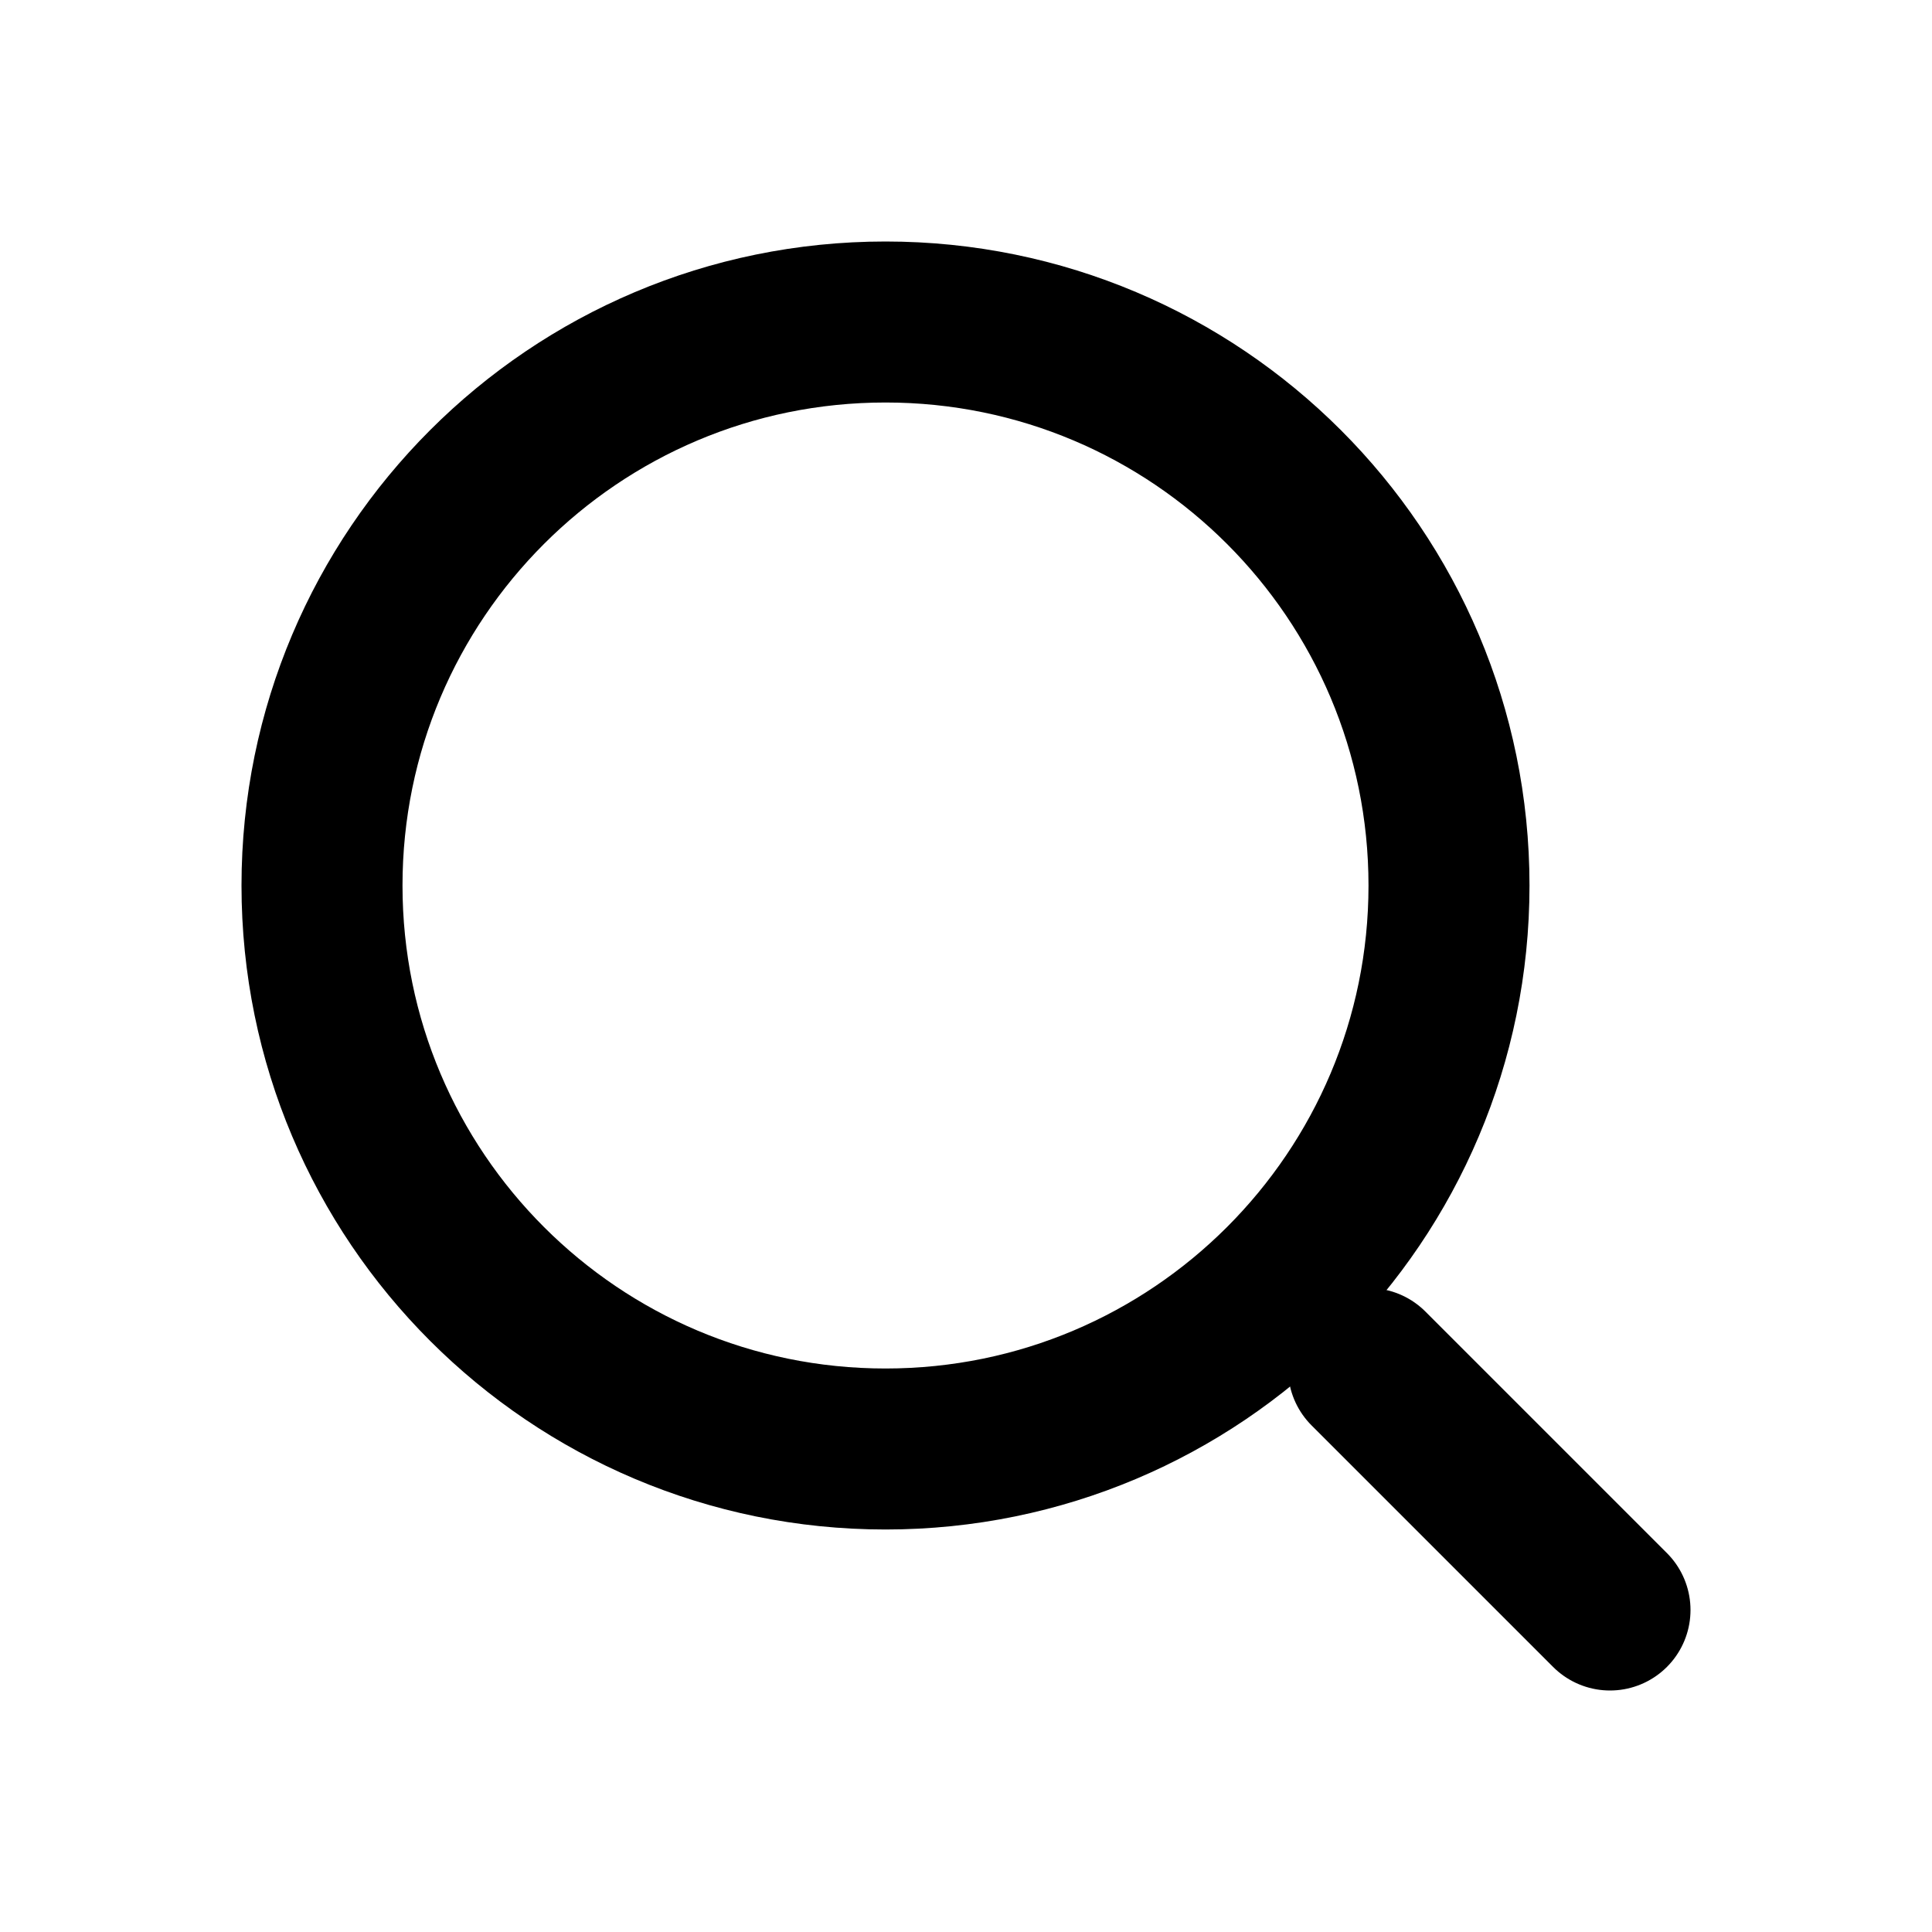
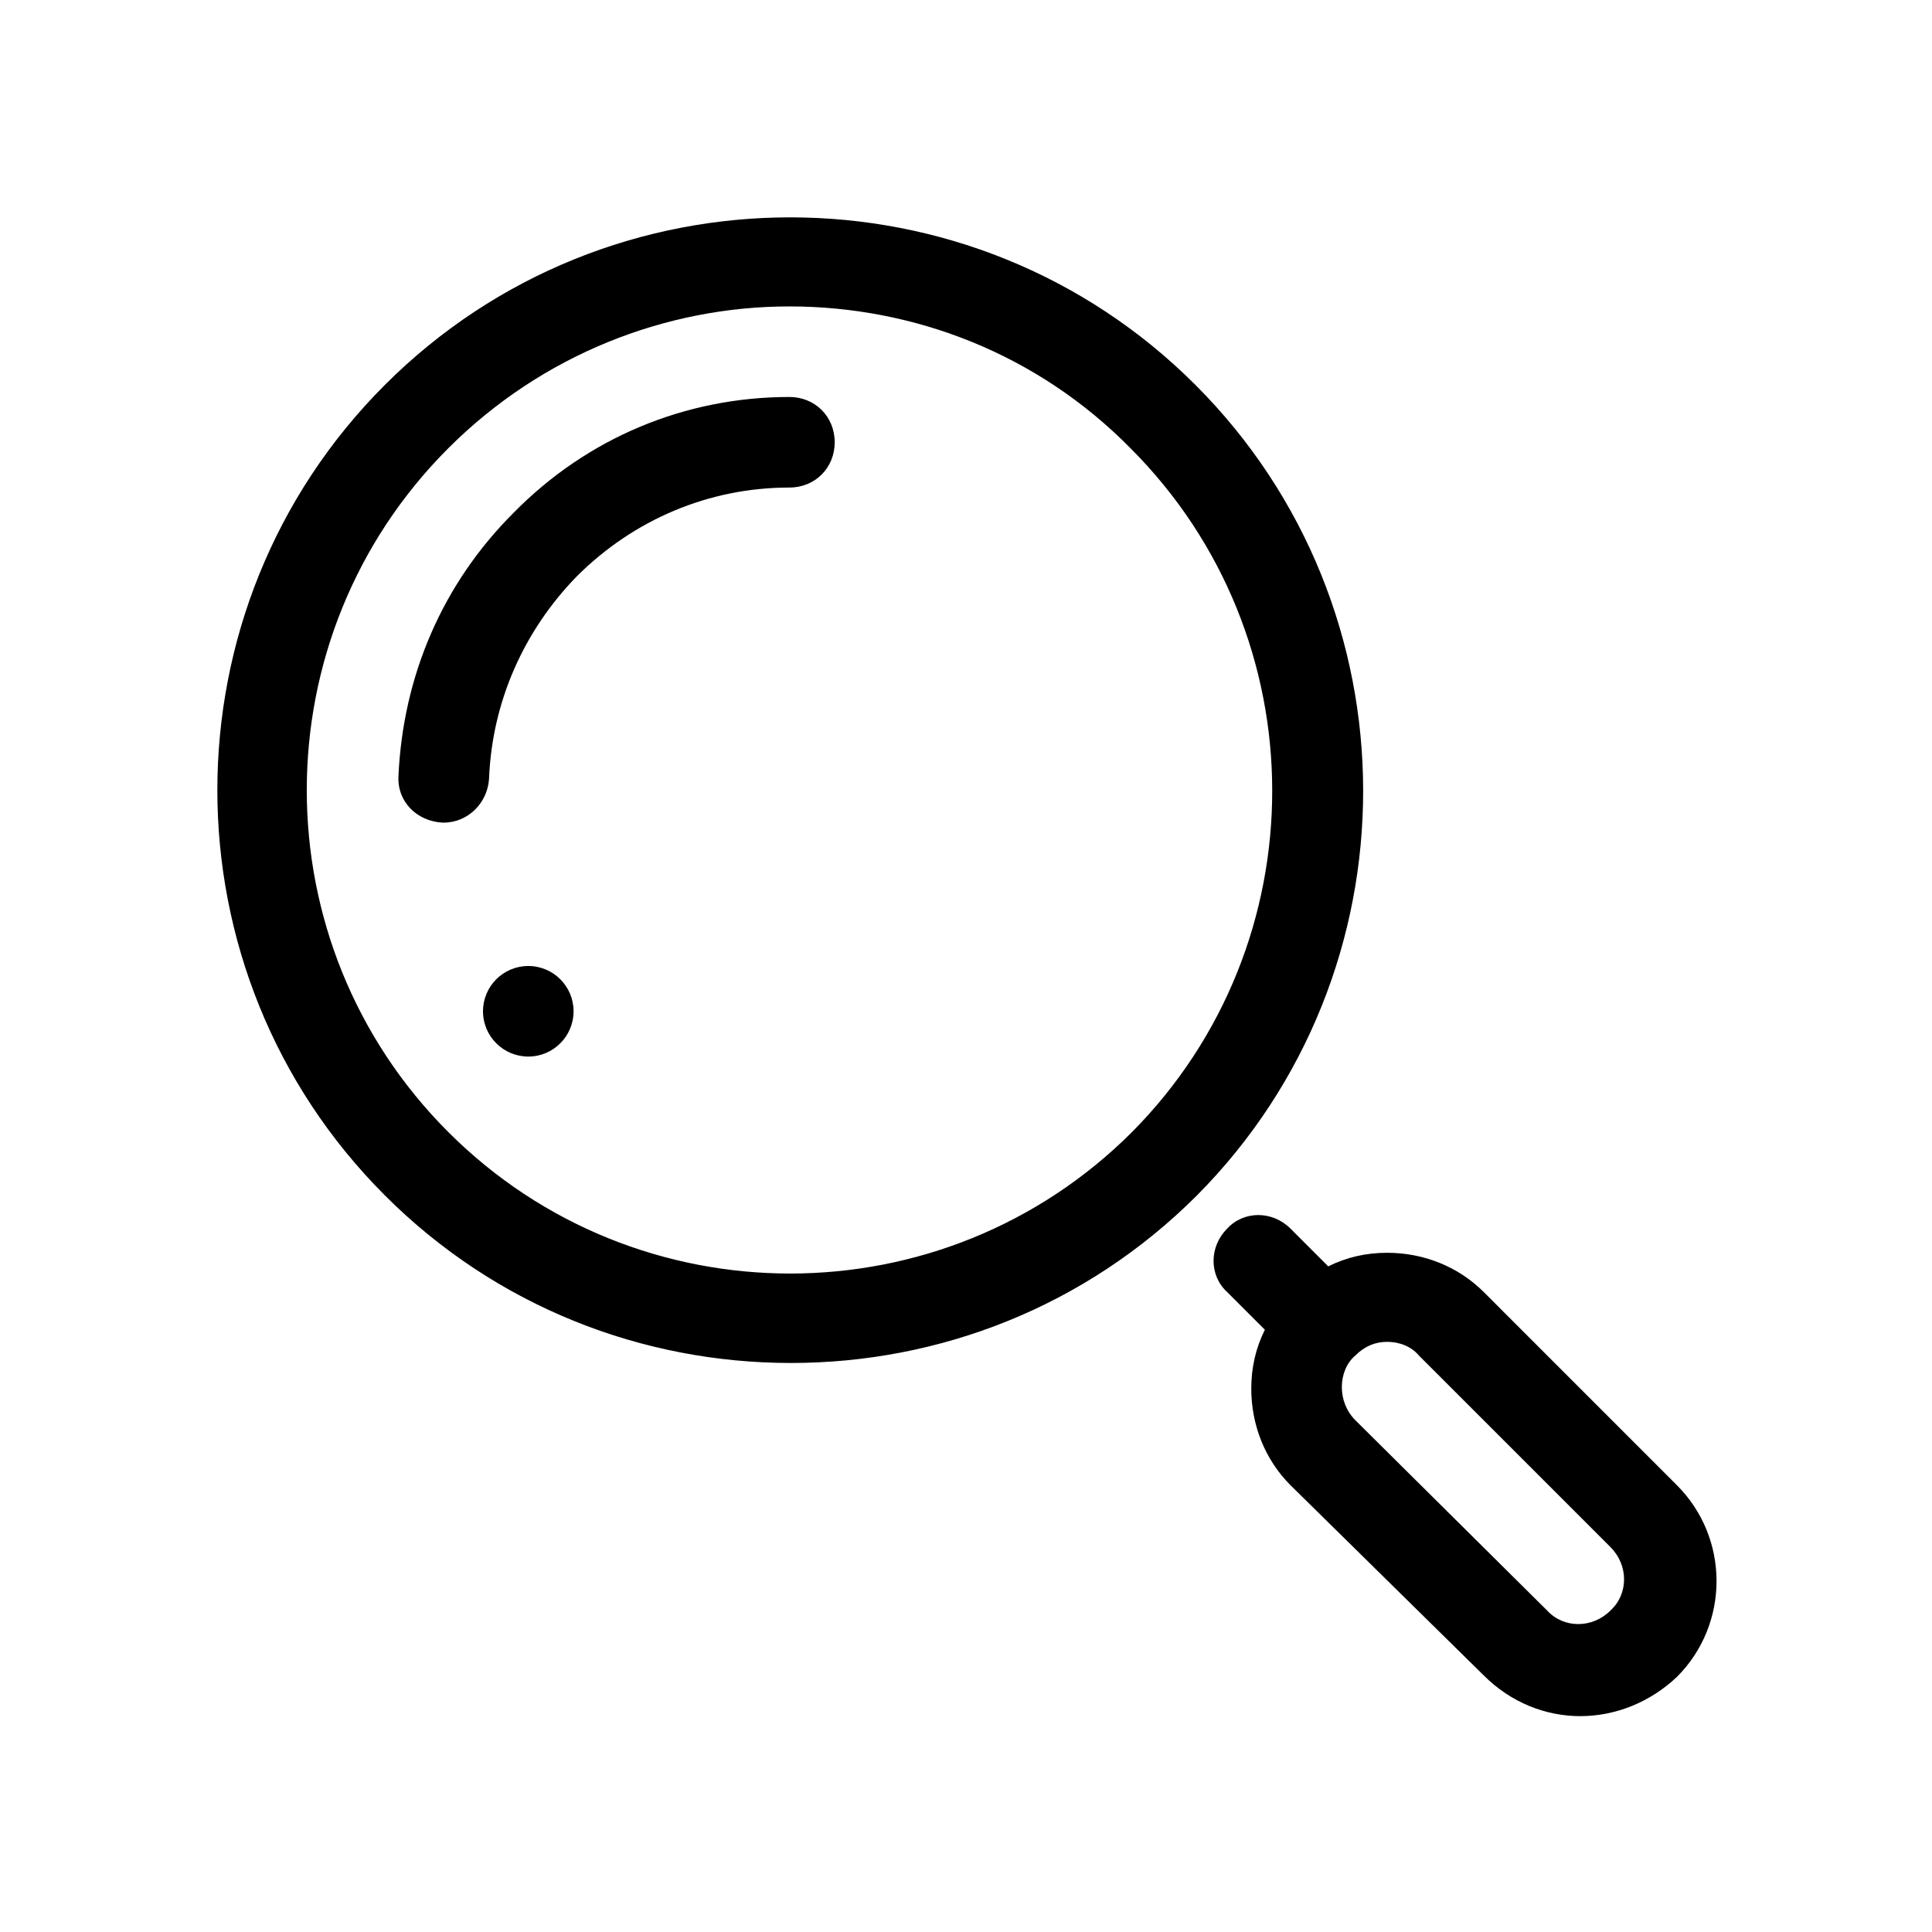
- <svg xmlns="http://www.w3.org/2000/svg" width="24" height="24" viewBox="0 0 24 24" fill="none">
-   <circle cx="11" cy="11" r="7" stroke="currentColor" stroke-width="2" />
-   <path d="M20 20L17 17" stroke="currentColor" stroke-width="2" stroke-linecap="round" />
+ <svg xmlns="http://www.w3.org/2000/svg" x="0px" y="0px" width="100" height="100" viewBox="0 0 128 128">
+   <path d="M 52.35 14.4 C 42.625 14.4 32.9 18.1 25.5 25.5 C 10.7 40.3 10.7 64.399 25.5 79.199 C 32.9 86.599 42.6 90.301 52.4 90.301 C 62.2 90.301 71.901 86.599 79.301 79.199 C 94.001 64.399 93.999 40.3 79.199 25.5 C 71.799 18.1 62.075 14.4 52.35 14.4 z M 52.301 20.301 C 60.501 20.301 68.7 23.399 74.9 29.699 C 87.4 42.199 87.4 62.5 75 75 C 62.5 87.5 42.199 87.5 29.699 75 C 17.199 62.5 17.199 42.199 29.699 29.699 C 35.899 23.499 44.101 20.301 52.301 20.301 z M 52.301 26.301 C 45.401 26.301 38.9 29 34 34 C 29.3 38.7 26.7 44.8 26.4 51.4 C 26.3 53.1 27.601 54.4 29.301 54.5 L 29.4 54.5 C 31 54.5 32.3 53.2 32.4 51.6 C 32.6 46.5 34.699 41.799 38.199 38.199 C 41.999 34.399 47.001 32.301 52.301 32.301 C 54.001 32.301 55.301 31.001 55.301 29.301 C 55.301 27.601 54.001 26.301 52.301 26.301 z M 35 64 A 3 3 0 0 0 32 67 A 3 3 0 0 0 35 70 A 3 3 0 0 0 38 67 A 3 3 0 0 0 35 64 z M 83.363 80.5 C 82.601 80.5 81.851 80.8 81.301 81.4 C 80.101 82.6 80.101 84.5 81.301 85.6 L 83.801 88.1 C 83.201 89.3 82.9 90.6 82.9 92 C 82.9 94.4 83.8 96.7 85.5 98.4 L 98.301 111 C 100.101 112.8 102.399 113.699 104.699 113.699 C 106.999 113.699 109.3 112.8 111.1 111.1 C 114.6 107.6 114.6 101.9 111.1 98.4 L 98.301 85.6 C 96.601 83.9 94.3 83 91.9 83 C 90.5 83 89.2 83.3 88 83.9 L 85.5 81.4 C 84.9 80.8 84.126 80.5 83.363 80.5 z M 91.9 88.9 C 92.7 88.9 93.5 89.201 94 89.801 L 106.699 102.5 C 107.899 103.7 107.899 105.599 106.699 106.699 C 105.499 107.899 103.6 107.899 102.5 106.699 L 89.801 94.1 C 89.201 93.5 88.9 92.7 88.9 91.9 C 88.9 91.1 89.201 90.301 89.801 89.801 C 90.401 89.201 91.1 88.9 91.9 88.9 z" />
</svg>
